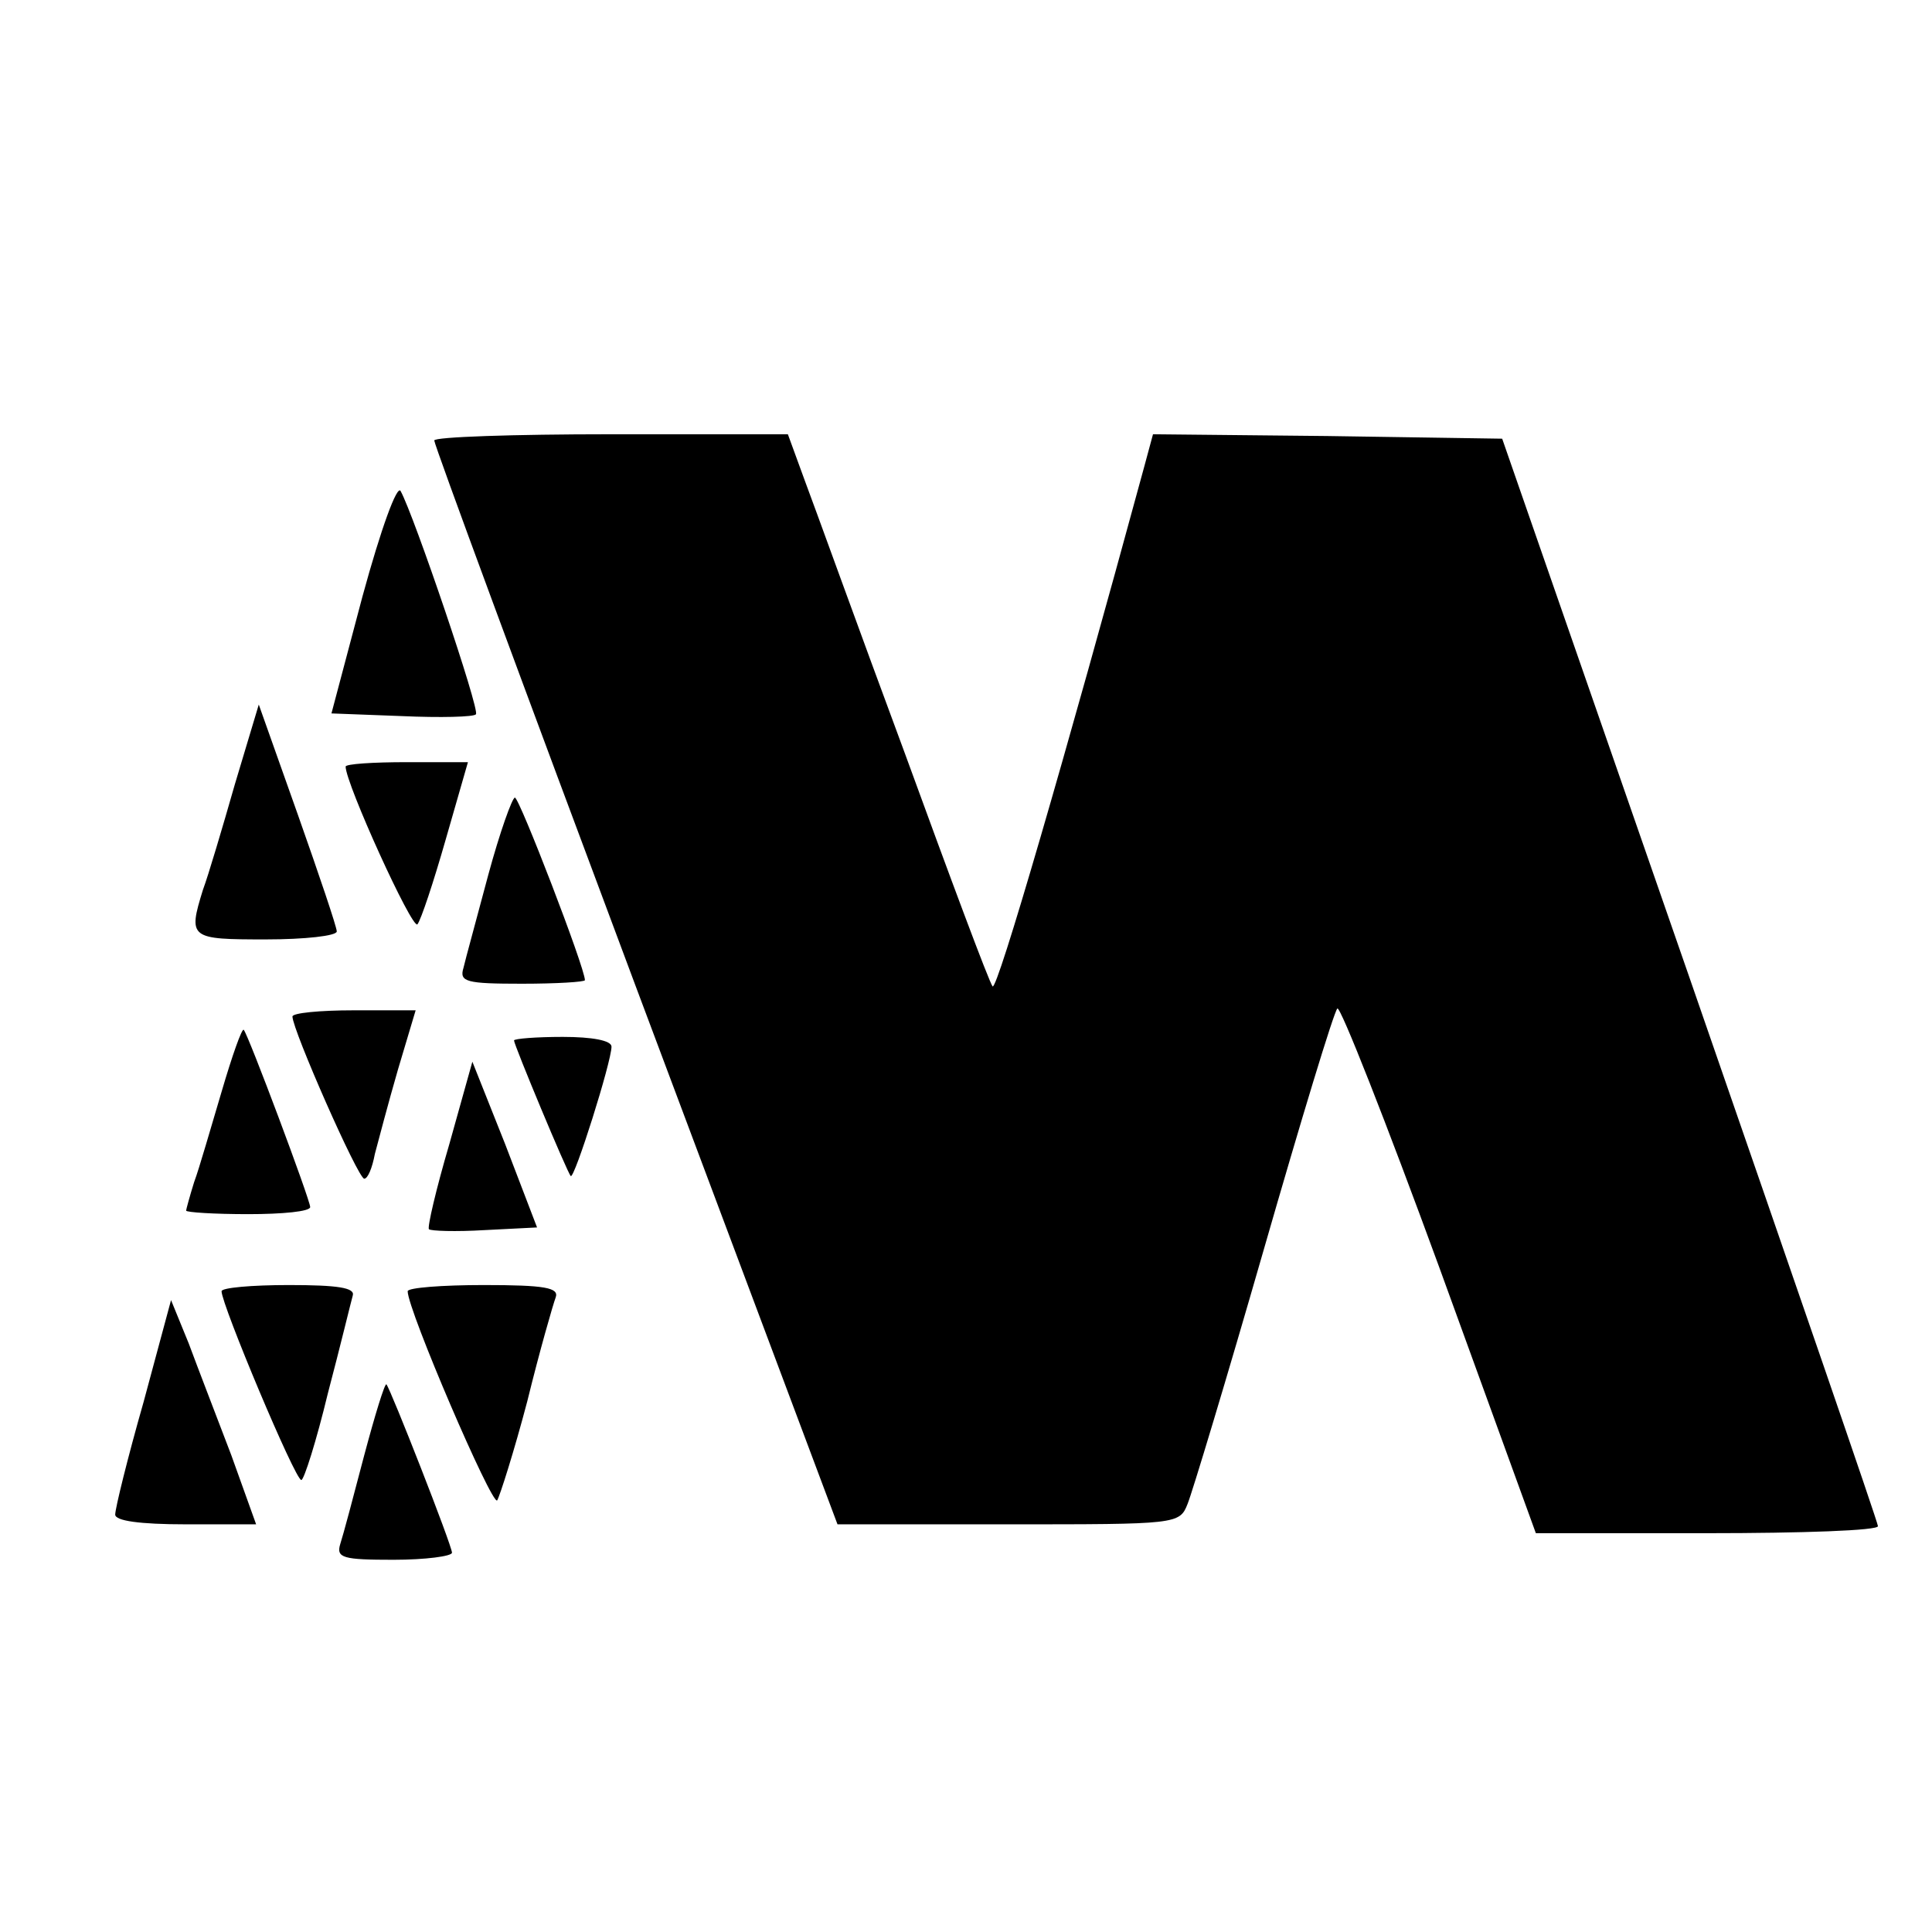
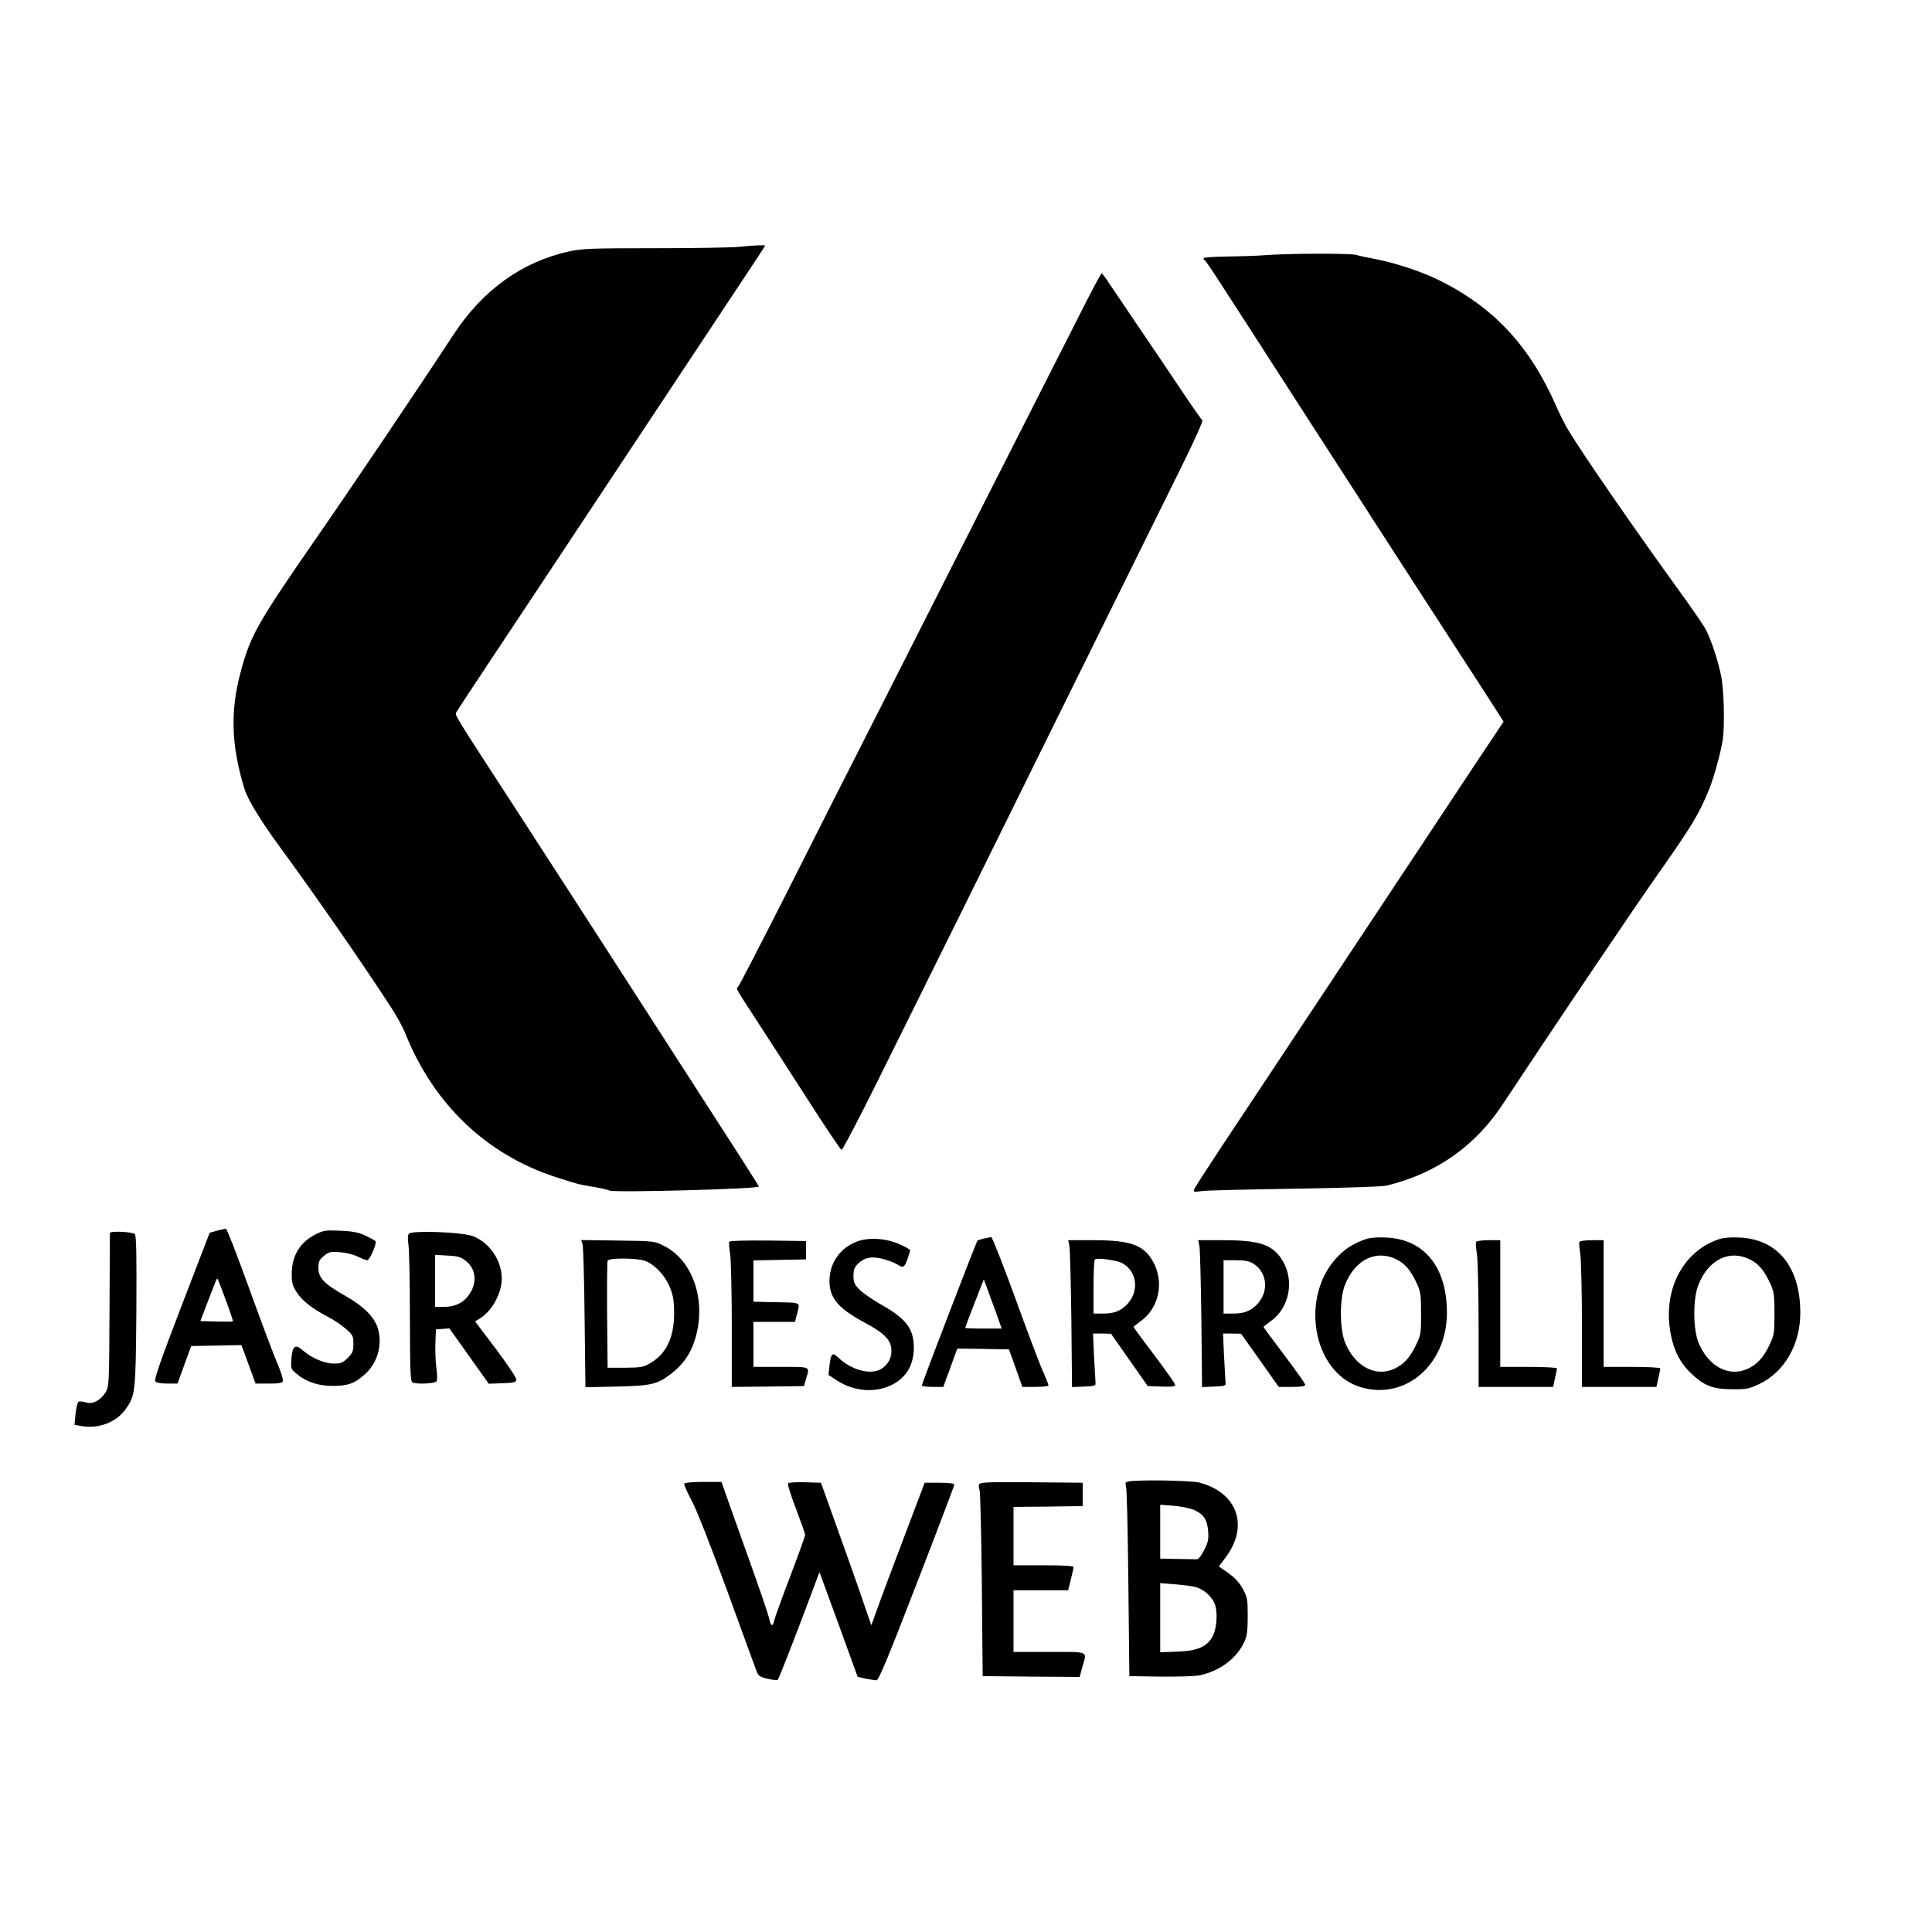
- <svg xmlns="http://www.w3.org/2000/svg" version="1.0" width="218pt" height="218pt" viewBox="0 0 218 218" preserveAspectRatio="xMidYMid meet">
-   <g transform="translate(0,218) scale(0.1,-0.1)" fill="#000000" stroke="none">
-     <path d="M490 1683 c0 -5 102 -281 227 -615 l228 -608 193 0 c190 0 193 0 202 23 5 12 44 141 86 287 42 146 79 268 83 272 3 4 55 -128 115 -292 l109 -300 193 0 c107 0 194 3 193 8 0 4 -96 282 -212 617 l-212 610 -197 3 -197 2 -10 -37 c-89 -327 -166 -592 -171 -586 -4 5 -48 123 -99 263 -52 140 -102 279 -113 308 l-19 52 -200 0 c-109 0 -199 -3 -199 -7z" />
-     <path d="M409 1507 l-35 -132 79 -3 c44 -2 82 -1 84 2 5 4 -70 225 -85 252 -4 7 -22 -42 -43 -119z" />
-     <path d="M265 1295 c-14 -49 -30 -103 -36 -119 -17 -55 -15 -56 71 -56 44 0 80 4 80 9 0 5 -20 64 -44 132 l-44 124 -27 -90z" />
-     <path d="M390 1315 c0 -19 75 -184 81 -178 4 5 18 47 32 96 l25 87 -69 0 c-38 0 -69 -2 -69 -5z" />
-     <path d="M551 1193 c-13 -49 -26 -96 -28 -105 -5 -16 3 -18 66 -18 39 0 71 2 71 4 0 14 -74 206 -79 206 -3 0 -17 -39 -30 -87z" />
-     <path d="M330 1033 c0 -15 74 -183 81 -183 4 0 9 12 12 28 4 15 15 57 26 95 l20 67 -70 0 c-38 0 -69 -3 -69 -7z" />
-     <path d="M250 948 c-12 -40 -25 -86 -31 -102 -5 -16 -9 -31 -9 -32 0 -2 32 -4 70 -4 39 0 70 3 70 8 0 8 -70 195 -75 200 -2 2 -13 -29 -25 -70z" />
-     <path d="M580 1006 c0 -5 60 -149 64 -153 4 -4 46 129 46 146 0 7 -22 11 -55 11 -30 0 -55 -2 -55 -4z" />
-     <path d="M507 889 c-15 -51 -25 -94 -23 -96 2 -2 30 -3 63 -1 l59 3 -36 94 -37 93 -26 -93z" />
-     <path d="M250 723 c0 -15 83 -213 90 -213 3 0 17 44 30 98 14 53 26 103 28 110 3 9 -17 12 -72 12 -42 0 -76 -3 -76 -7z" />
-     <path d="M460 723 c0 -21 95 -242 101 -236 3 5 19 55 34 112 14 57 29 109 32 117 4 11 -12 14 -81 14 -47 0 -86 -3 -86 -7z" />
-     <path d="M162 598 c-18 -63 -32 -120 -32 -127 0 -7 27 -11 80 -11 l79 0 -28 78 c-16 42 -38 99 -48 126 l-20 49 -31 -115z" />
-     <path d="M411 538 c-12 -46 -24 -91 -27 -100 -5 -16 3 -18 60 -18 36 0 66 4 66 8 0 8 -69 184 -74 190 -2 1 -13 -35 -25 -80z" />
+ <svg xmlns="http://www.w3.org/2000/svg" version="1.0" width="1159pt" height="1159pt" viewBox="0 0 1159 1159" preserveAspectRatio="xMidYMid meet">
+   <g transform="translate(0,1159) scale(0.1,-0.1)" fill="#000000" stroke="none">
+     <path d="M4430 10109 c-41 -4 -266 -8 -500 -8 -386 0 -434 -2 -515 -19 -283 -62 -518 -231 -693 -497 -224 -342 -612 -917 -843 -1250 -337 -487 -377 -559 -435 -775 -64 -239 -57 -443 23 -704 19 -62 98 -191 204 -336 236 -323 503 -708 680 -981 30 -47 66 -112 79 -145 169 -425 485 -728 900 -864 136 -44 147 -47 230 -60 41 -7 84 -16 96 -22 30 -14 902 10 896 24 -4 12 -59 98 -675 1053 -110 171 -284 441 -387 600 -103 160 -276 427 -385 595 -406 625 -377 578 -365 601 6 11 79 122 162 247 83 125 260 391 393 592 364 549 825 1245 1073 1619 122 183 222 335 222 337 0 6 -72 2 -160 -7z" />
+     <path d="M7585 10059 c-49 -4 -152 -7 -227 -8 -76 -1 -138 -5 -138 -10 0 -5 3 -11 8 -13 4 -1 60 -84 123 -183 64 -99 217 -335 339 -525 122 -190 327 -507 455 -705 127 -198 311 -481 407 -630 381 -588 422 -651 444 -687 l24 -37 -172 -258 c-94 -142 -266 -402 -383 -578 -266 -401 -938 -1415 -1141 -1720 -84 -127 -156 -239 -160 -249 -6 -17 -2 -18 47 -11 30 4 281 10 559 14 304 5 523 12 550 19 296 72 531 237 697 491 89 135 376 565 539 806 261 385 287 424 381 558 218 311 252 367 316 522 28 68 71 225 82 298 12 89 7 299 -10 382 -19 93 -58 211 -90 275 -13 25 -85 131 -161 235 -274 379 -576 816 -661 957 -22 34 -57 104 -78 153 -157 358 -373 591 -700 753 -102 51 -265 105 -380 127 -49 9 -104 21 -121 26 -35 10 -415 9 -549 -2z" />
+     <path d="M6505 9758 c-54 -106 -162 -319 -240 -473 -200 -394 -465 -916 -725 -1430 -122 -242 -293 -579 -380 -750 -87 -170 -285 -562 -440 -870 -156 -308 -288 -563 -293 -566 -13 -9 -16 -4 115 -205 64 -98 202 -312 306 -474 104 -162 194 -296 200 -298 6 -2 106 189 223 425 116 235 347 700 512 1033 164 333 361 731 437 885 76 154 274 555 440 890 166 336 360 729 432 874 72 145 126 266 121 270 -5 3 -55 74 -110 156 -55 83 -169 251 -253 375 -83 124 -171 253 -194 287 -22 35 -44 63 -47 63 -4 0 -51 -87 -104 -192z" />
+     <path d="M1301 4207 l-43 -12 -169 -439 c-127 -331 -166 -443 -157 -453 6 -8 33 -13 72 -13 l61 0 41 113 41 112 151 3 150 3 20 -53 c11 -29 30 -81 42 -115 l23 -63 79 0 c62 0 80 3 85 15 3 9 -12 57 -34 108 -22 51 -98 253 -169 450 -71 196 -133 357 -139 356 -5 0 -30 -6 -54 -12z m54 -417 c25 -67 44 -125 42 -127 -3 -2 -47 -2 -100 -1 l-95 3 42 110 c24 61 46 119 50 129 3 10 9 17 11 14 3 -3 25 -60 50 -128z" />
+     <path d="M1893 4185 c-94 -48 -142 -128 -143 -236 0 -55 5 -72 29 -110 31 -50 93 -99 189 -149 35 -18 83 -51 107 -72 42 -37 45 -43 45 -90 0 -44 -4 -54 -34 -84 -29 -29 -41 -34 -82 -34 -57 0 -133 32 -186 78 -47 42 -64 29 -70 -51 -4 -55 -3 -59 26 -84 62 -53 134 -77 221 -77 93 0 134 15 195 71 72 64 103 167 80 263 -18 74 -84 142 -205 210 -120 68 -155 104 -155 164 0 37 5 48 32 71 30 25 38 27 98 23 39 -3 82 -14 107 -27 23 -11 49 -21 56 -21 15 0 58 99 50 114 -3 4 -31 20 -62 34 -44 20 -76 26 -151 29 -87 4 -99 2 -147 -22z" />
+     <path d="M659 4193 c0 -5 -1 -213 -2 -463 -2 -438 -3 -456 -22 -490 -30 -50 -78 -76 -120 -63 -18 6 -38 7 -44 4 -6 -4 -14 -37 -18 -73 l-6 -66 49 -8 c100 -15 201 25 255 99 61 84 63 98 67 590 2 336 0 452 -9 463 -12 15 -148 21 -150 7z" />
+     <path d="M2453 4189 c-7 -10 -8 -30 -3 -64 5 -27 9 -224 9 -436 1 -343 3 -388 17 -393 29 -11 131 -6 142 7 6 8 6 35 0 79 -5 37 -8 105 -6 150 l3 83 41 3 40 3 118 -166 118 -166 82 3 c66 2 81 6 84 20 2 9 -51 90 -122 184 l-126 167 28 17 c73 45 132 151 132 240 0 110 -75 218 -175 255 -67 24 -365 35 -382 14z m340 -162 c68 -52 72 -144 10 -218 -34 -40 -79 -59 -143 -59 l-50 0 0 156 0 156 73 -4 c62 -3 80 -8 110 -31z" />
+     <path d="M5902 4160 c-18 -4 -35 -10 -38 -12 -7 -7 -334 -858 -334 -869 0 -5 29 -9 64 -9 l65 0 19 53 c11 28 30 80 42 115 l23 62 155 -2 155 -3 40 -112 40 -113 78 0 c44 0 79 4 79 9 0 5 -17 48 -39 97 -21 49 -96 248 -166 442 -71 193 -133 352 -139 351 -6 -1 -26 -5 -44 -9z m67 -427 l40 -113 -109 0 c-61 0 -110 2 -110 4 0 4 75 199 102 266 l10 25 13 -35 c7 -19 31 -86 54 -147z" />
+     <path d="M8195 4157 c-70 -24 -120 -54 -167 -102 -234 -237 -156 -698 133 -786 269 -82 519 134 519 446 0 273 -135 441 -364 451 -51 3 -96 -1 -121 -9z m182 -122 c54 -27 87 -66 125 -150 20 -44 23 -66 23 -175 0 -119 -1 -128 -31 -190 -36 -75 -73 -115 -129 -141 -114 -53 -239 15 -297 160 -32 81 -32 261 0 342 60 152 186 215 309 154z" />
+     <path d="M10315 4157 c-69 -23 -118 -54 -167 -102 -116 -117 -162 -295 -123 -480 20 -95 58 -166 121 -225 78 -74 129 -93 244 -94 87 -1 101 2 163 31 152 72 247 237 247 428 0 273 -135 441 -364 451 -51 3 -96 -1 -121 -9z m182 -122 c54 -27 87 -66 125 -150 20 -44 23 -66 23 -175 0 -119 -1 -128 -31 -190 -36 -75 -73 -115 -129 -141 -114 -53 -239 15 -297 160 -32 81 -32 261 0 342 60 152 186 215 309 154z" />
+     <path d="M5136 4140 c-99 -39 -160 -129 -160 -235 0 -101 52 -163 205 -246 119 -63 160 -103 166 -159 5 -54 -20 -101 -68 -126 -63 -32 -173 -1 -247 69 -39 37 -47 31 -56 -45 l-6 -56 47 -31 c88 -58 192 -75 287 -47 114 35 177 119 178 238 1 116 -45 177 -198 263 -48 27 -105 66 -126 87 -33 33 -38 44 -38 84 0 37 5 51 28 74 39 38 86 46 158 25 32 -9 67 -23 78 -31 33 -23 43 -17 60 33 9 26 16 50 16 53 0 4 -28 20 -62 35 -84 38 -191 44 -262 15z" />
+     <path d="M3495 4123 c4 -15 10 -214 12 -441 l5 -414 186 4 c210 5 244 13 327 76 63 48 108 107 134 177 88 235 8 501 -178 592 -55 28 -59 28 -275 31 l-219 3 8 -28z m369 -95 c58 -18 128 -90 156 -164 18 -45 24 -80 24 -149 1 -145 -46 -246 -141 -301 -43 -26 -56 -28 -152 -29 l-106 0 -3 315 c-1 173 0 320 3 327 6 17 163 17 219 1z" />
+     <path d="M4375 4141 c-3 -6 -1 -38 5 -73 5 -35 10 -228 10 -431 l0 -367 216 2 217 3 13 45 c22 74 31 70 -151 70 l-165 0 0 135 0 135 125 0 124 0 10 38 c22 84 32 77 -121 80 l-138 3 0 124 0 124 158 3 157 3 0 55 0 55 -227 3 c-139 1 -229 -1 -233 -7z" />
+     <path d="M6415 4118 c4 -18 9 -217 12 -441 l4 -408 72 3 c65 3 72 5 69 23 -1 11 -5 82 -9 158 l-6 137 54 0 54 -1 110 -157 110 -157 83 -3 c62 -2 82 0 82 10 0 7 -56 87 -125 178 -69 91 -125 167 -125 170 1 3 19 17 41 33 113 78 146 240 73 364 -55 95 -136 123 -352 123 l-154 0 7 -32z m320 -107 c91 -53 100 -177 19 -253 -39 -36 -74 -48 -140 -48 l-54 0 0 158 c0 87 3 162 8 166 12 13 135 -4 167 -23z" />
+     <path d="M7195 4118 c4 -18 9 -217 12 -441 l4 -408 72 3 c65 3 72 5 69 23 -1 11 -5 82 -9 158 l-6 137 54 0 54 -1 113 -159 113 -160 79 0 c57 0 80 4 80 13 0 6 -56 86 -125 177 -69 91 -125 167 -125 170 1 3 19 17 41 33 112 77 146 240 75 361 -57 98 -136 126 -354 126 l-154 0 7 -32z m323 -108 c88 -54 96 -177 16 -252 -39 -36 -74 -48 -140 -48 l-54 0 0 160 0 160 73 0 c54 0 80 -5 105 -20z" />
+     <path d="M8855 4140 c-3 -5 -1 -37 5 -72 5 -35 10 -228 10 -430 l0 -368 223 0 224 0 11 51 c7 28 12 55 12 60 0 5 -73 9 -170 9 l-170 0 0 380 0 380 -69 0 c-39 0 -72 -4 -76 -10z" />
+     <path d="M9475 4140 c-3 -5 -1 -37 5 -72 5 -35 10 -228 10 -430 l0 -368 223 0 224 0 11 51 c7 28 12 55 12 60 0 5 -73 9 -170 9 l-170 0 0 380 0 380 -69 0 c-39 0 -72 -4 -76 -10z" />
+     <path d="M6771 2703 c-20 -4 -22 -8 -16 -31 5 -15 11 -277 14 -582 l6 -555 185 -3 c106 -1 207 2 237 8 120 25 221 101 267 199 17 38 21 65 21 156 0 103 -2 113 -30 164 -20 37 -47 66 -86 94 l-57 40 44 59 c137 187 66 384 -161 444 -48 13 -365 18 -424 7z m394 -172 c56 -25 78 -59 83 -130 3 -46 -1 -65 -25 -111 -18 -36 -34 -55 -45 -54 -10 0 -63 1 -118 2 l-100 2 0 161 0 162 80 -6 c45 -4 100 -15 125 -26z m8 -462 c53 -14 104 -63 118 -112 15 -57 6 -149 -20 -190 -36 -58 -91 -81 -208 -85 l-103 -4 0 207 0 208 88 -7 c48 -4 104 -11 125 -17z" />
+     <path d="M4105 2690 c-3 -5 17 -51 44 -102 32 -60 109 -256 216 -548 91 -250 170 -467 176 -482 9 -22 21 -29 65 -39 30 -7 57 -10 60 -6 6 6 96 235 193 494 l57 152 115 -314 114 -314 48 -11 c26 -5 56 -10 65 -10 13 0 67 129 242 582 124 320 225 586 225 592 0 7 -32 11 -89 11 l-89 0 -123 -325 c-68 -179 -140 -371 -160 -428 l-37 -102 -49 142 c-26 79 -95 271 -151 428 l-102 285 -94 3 c-52 1 -98 -1 -103 -6 -5 -5 15 -70 47 -153 30 -79 55 -150 55 -157 0 -7 -40 -118 -89 -247 -49 -128 -92 -247 -96 -264 -9 -42 -21 -39 -30 6 -3 20 -63 195 -132 387 -69 193 -132 370 -140 394 l-15 42 -108 0 c-60 0 -112 -4 -115 -10z" />
+     <path d="M5874 2685 c-4 -8 -2 -23 2 -32 5 -10 11 -265 14 -568 l5 -550 291 -3 291 -2 16 60 c28 98 46 90 -198 90 l-215 0 0 185 0 185 164 0 164 0 16 65 c9 35 16 69 16 75 0 6 -62 10 -180 10 l-180 0 0 175 0 175 208 2 207 3 0 70 0 70 -308 3 c-267 2 -308 0 -313 -13z" />
  </g>
</svg>
